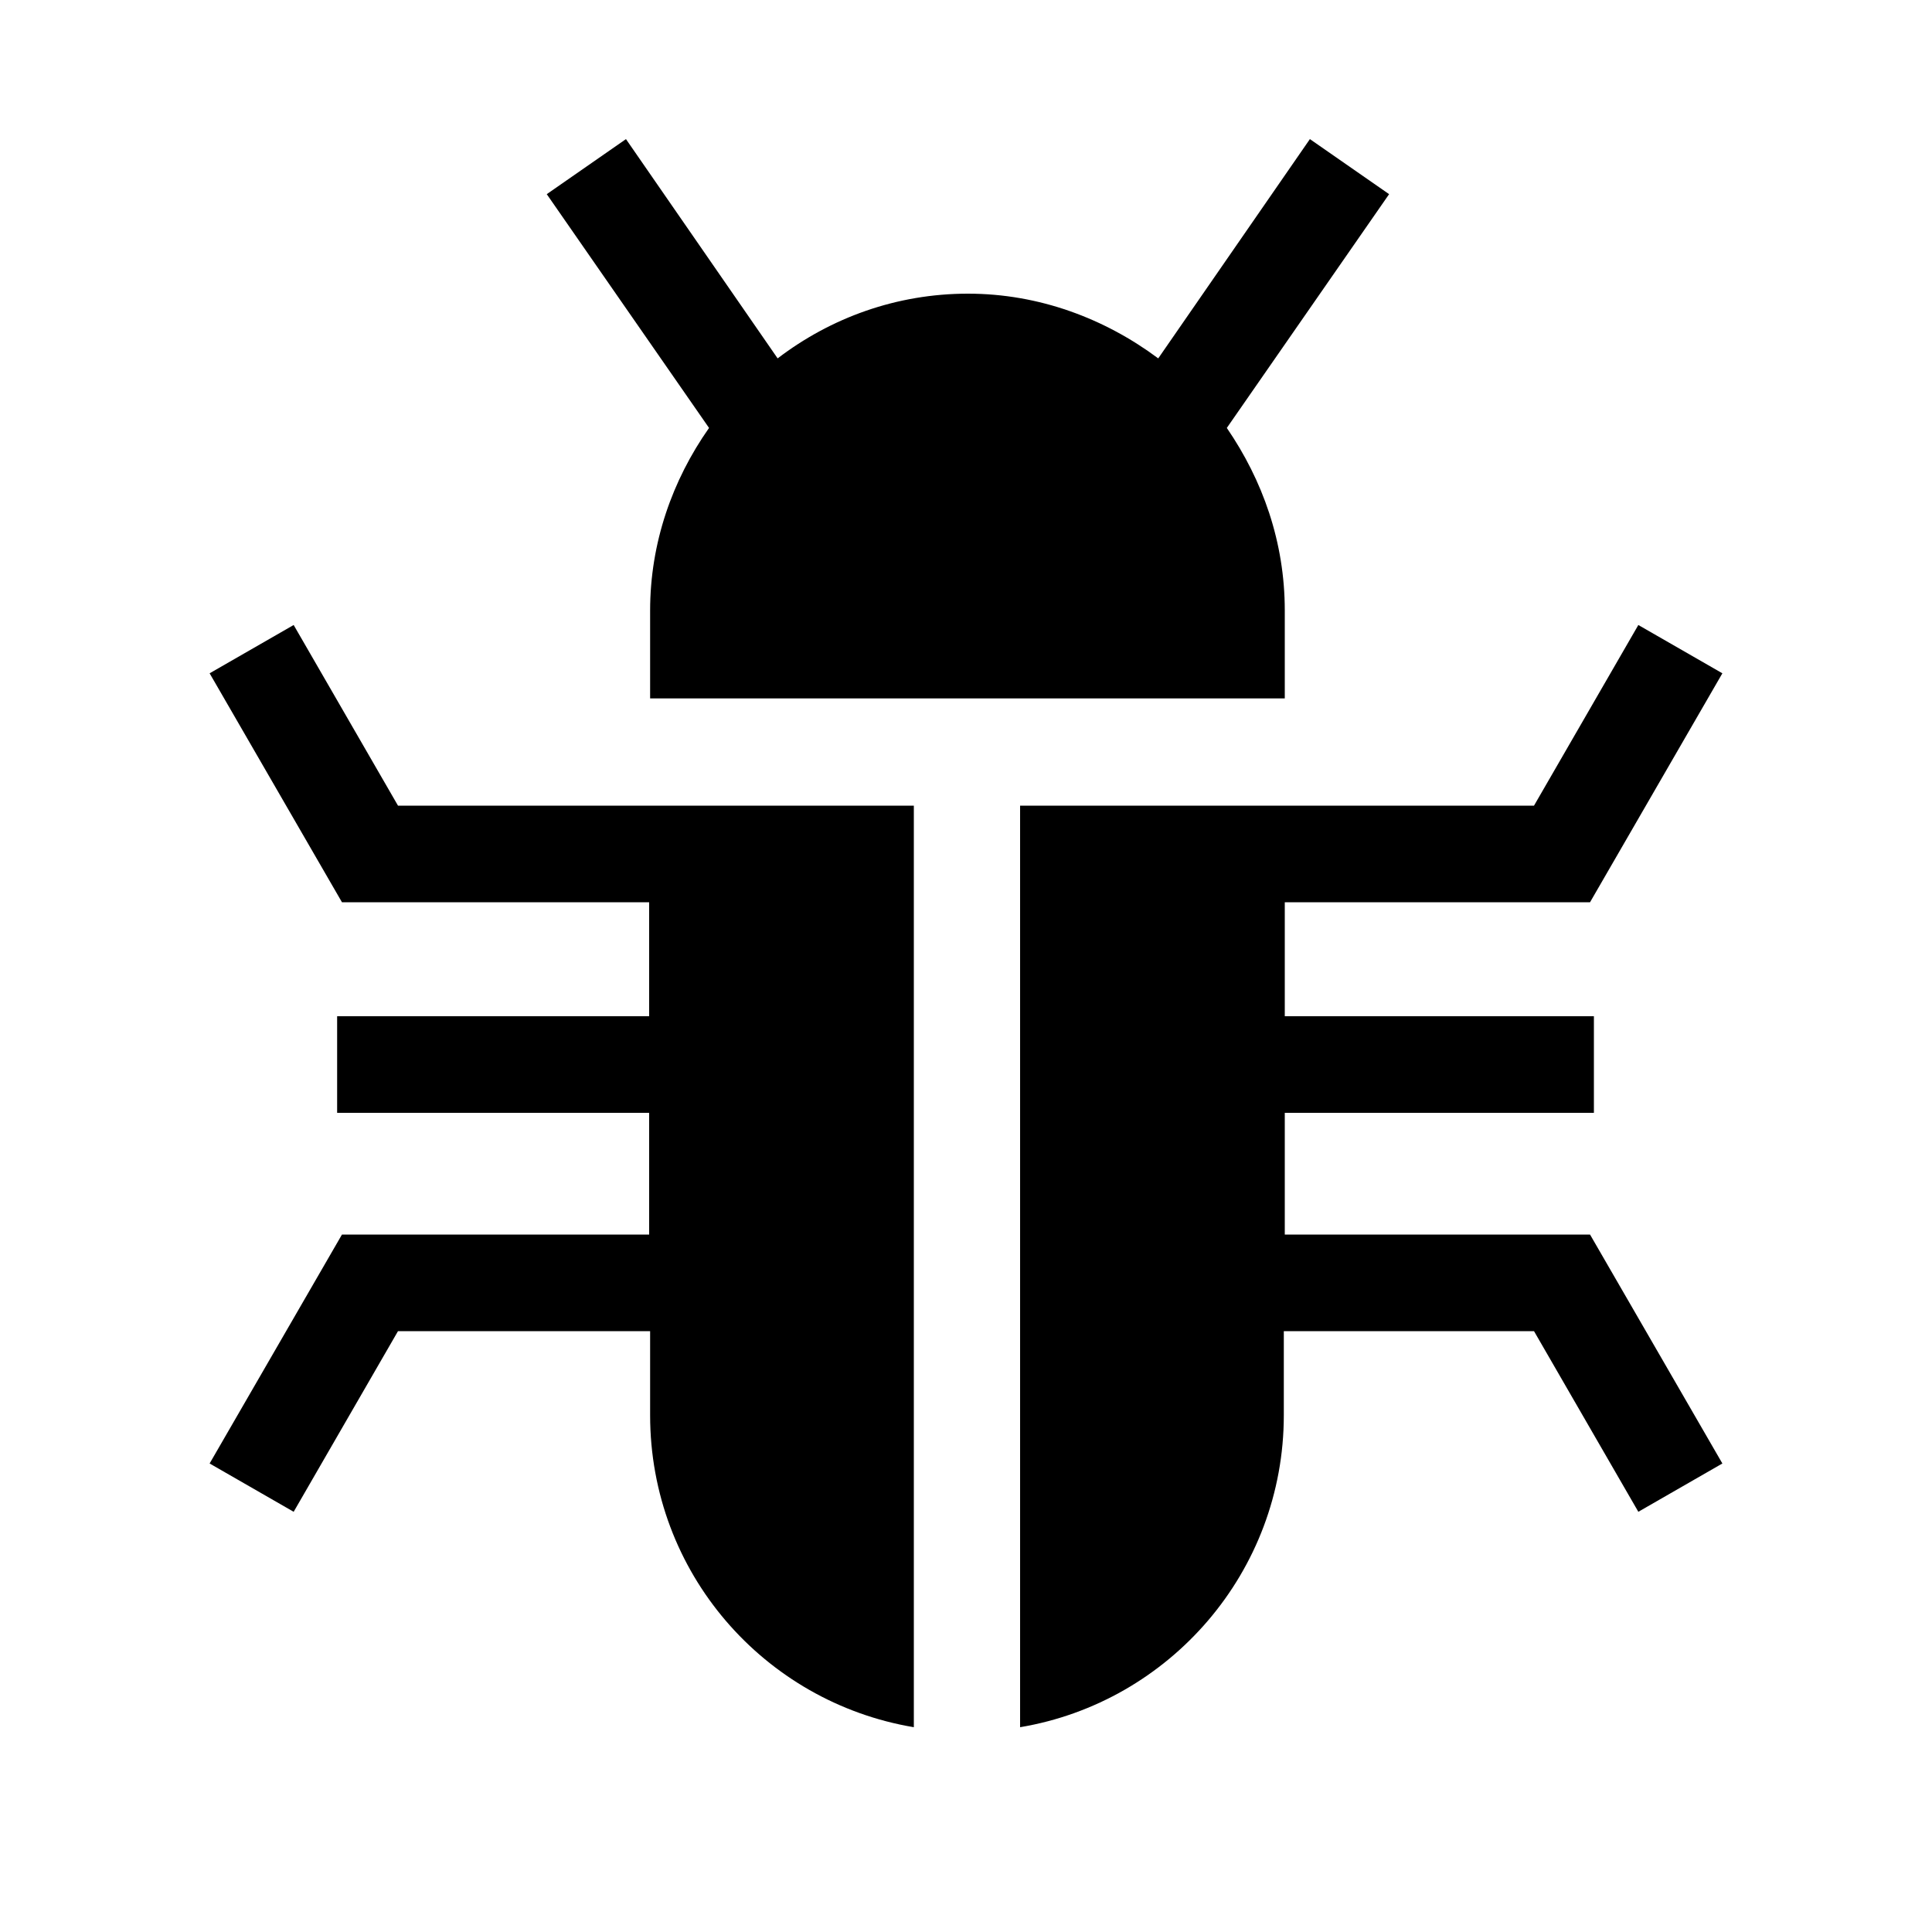
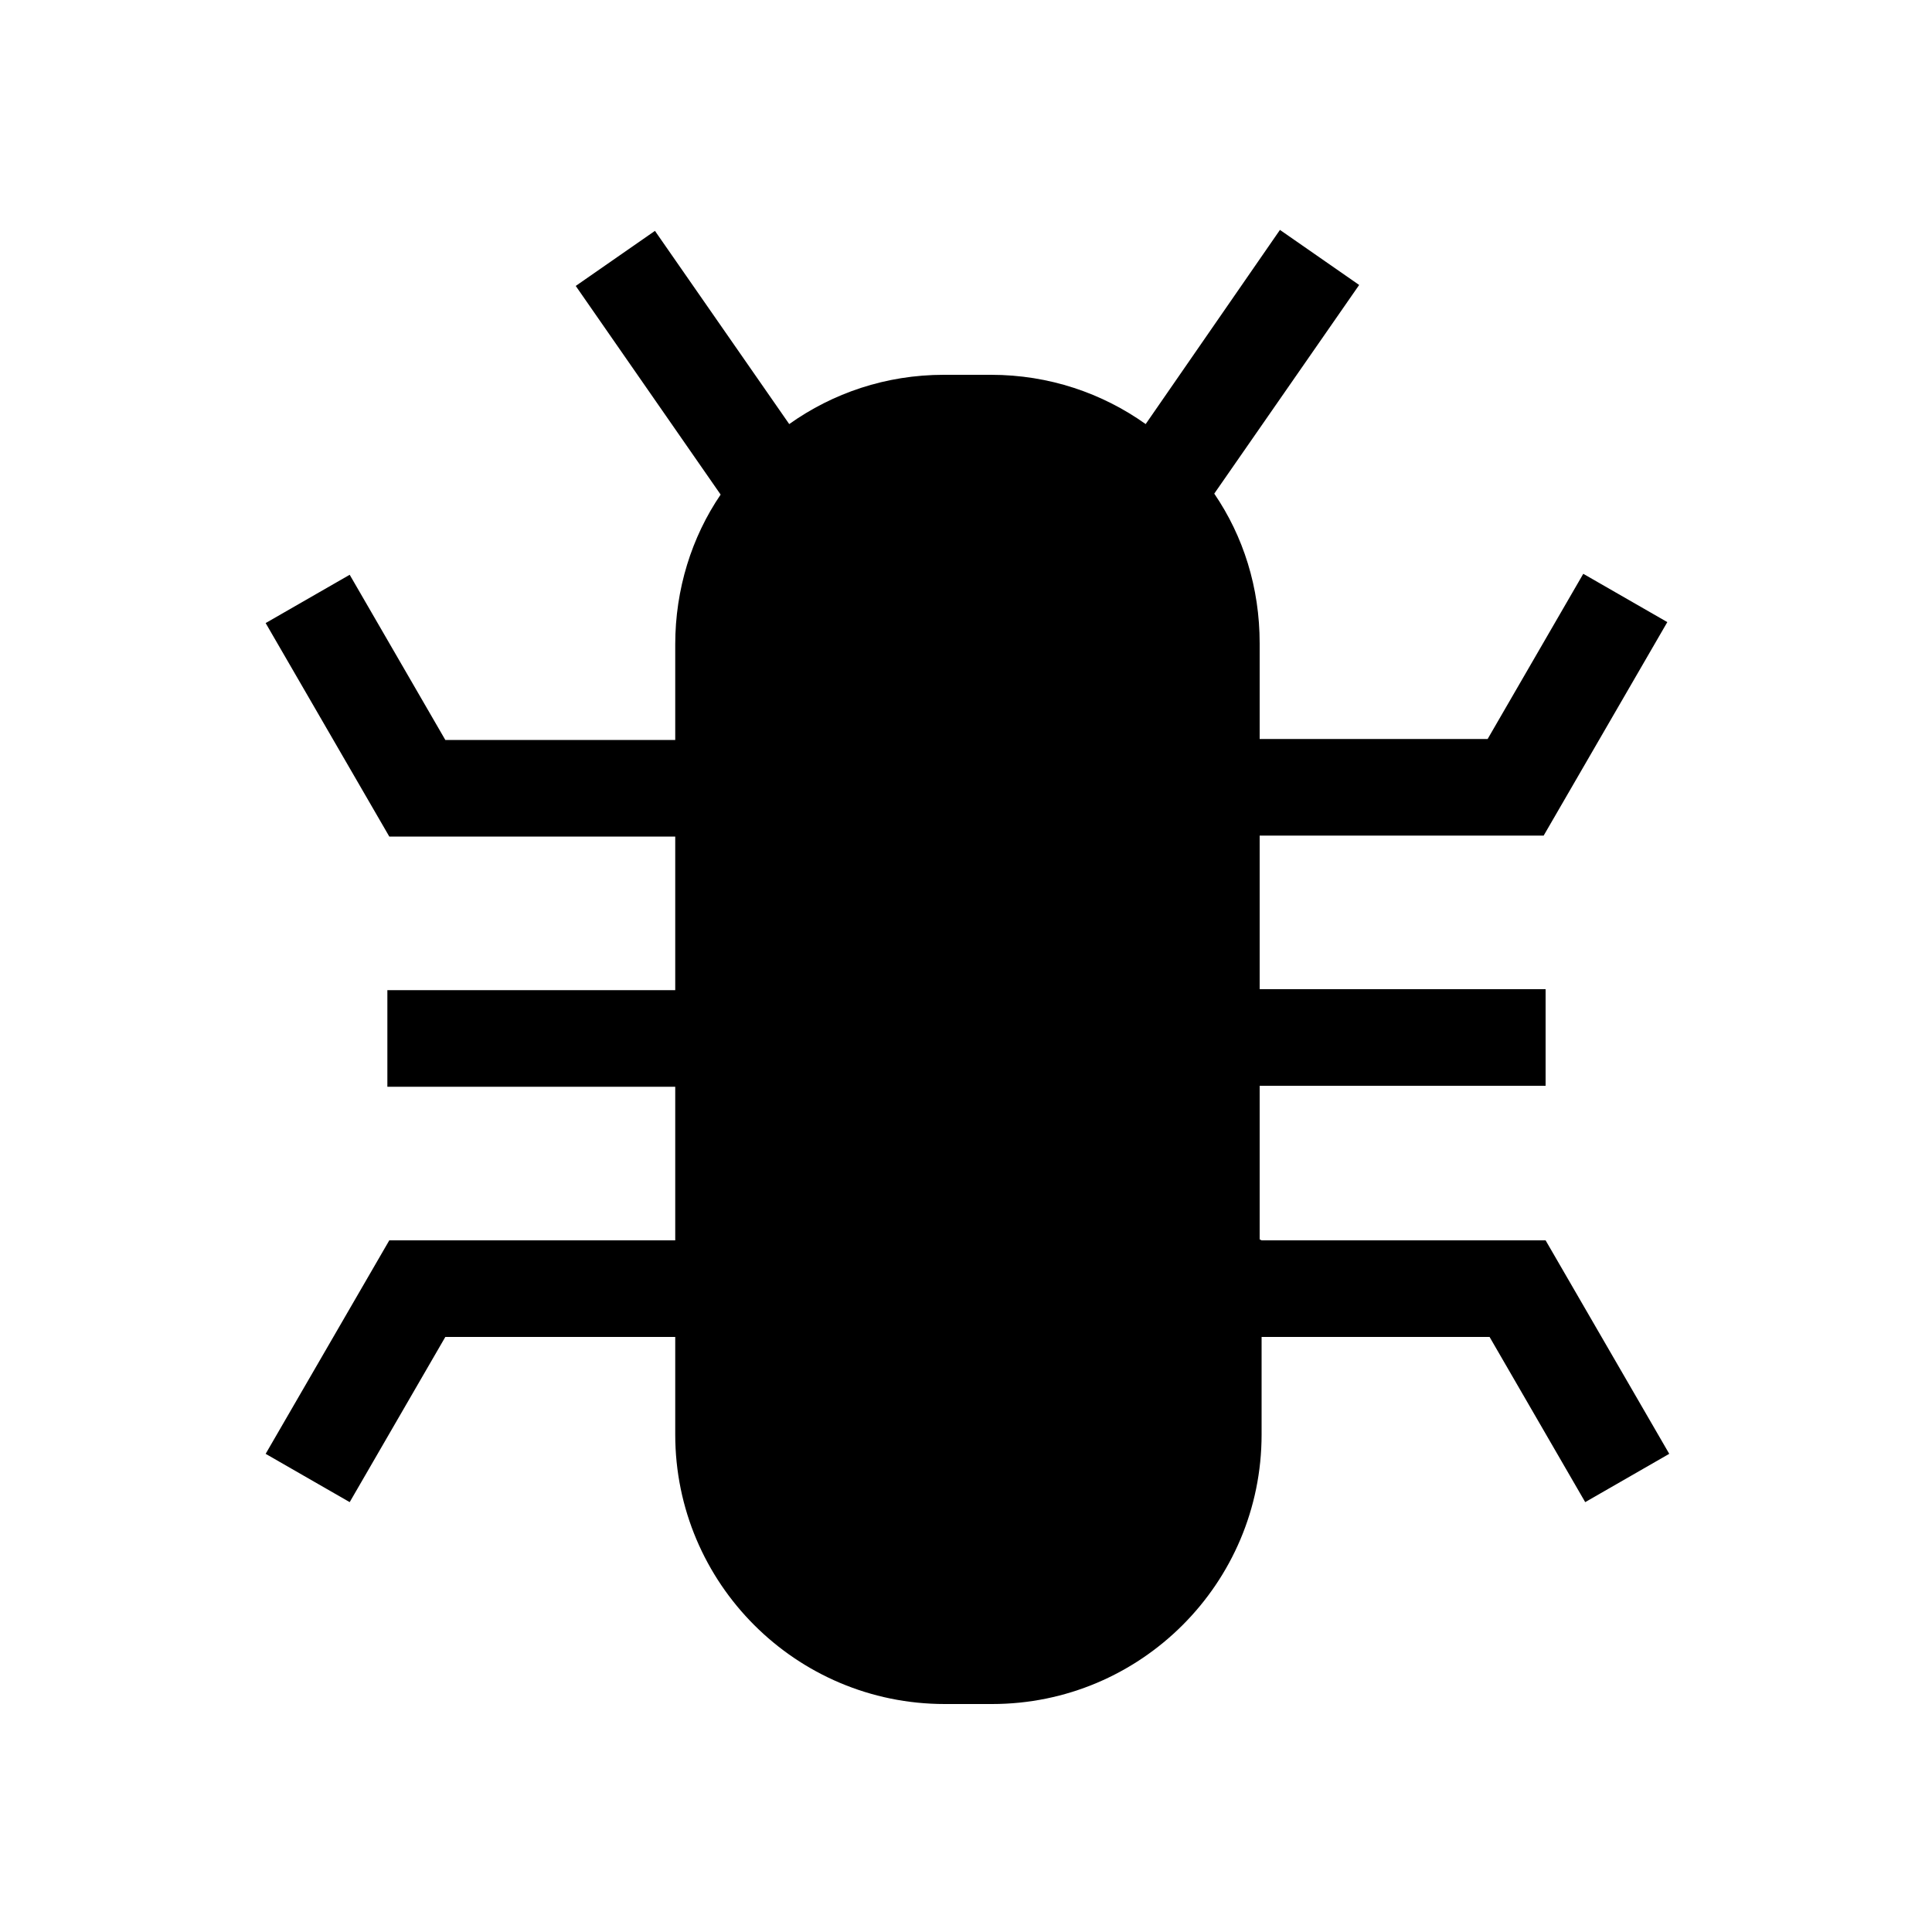
<svg xmlns="http://www.w3.org/2000/svg" aria-hidden="true" focusable="false" viewBox="0 0 20 20">
-   <path d="m6.73,6.32v.91h6.57v-.91c0-.71-.23-1.35-.6-1.89l1.68-2.42-.82-.57-1.57,2.27c-.55-.41-1.23-.67-1.97-.67s-1.42.25-1.97.67l-1.57-2.27-.82.57,1.68,2.42c-.38.54-.61,1.19-.61,1.89Z" />
-   <g>
-     <path d="m9.46,8.34h-5.34l-1.08-1.87-.87.5,1.37,2.37h3.18v1.18h-3.23v1h3.23v1.26h-3.18l-1.37,2.37.87.5,1.08-1.87h2.61v.87c0,1.63,1.18,2.97,2.73,3.23v-9.54Z" />
-     <path d="m13.3,12.78v-1.26h3.2v-1h-3.2v-1.18h3.16l1.37-2.37-.87-.5-1.08,1.87h-5.32v9.54c1.55-.26,2.73-1.61,2.73-3.23v-.87h2.59l1.08,1.87.87-.5-1.37-2.37h-3.16Z" />
-   </g>
+   <path d="M13.04,12.83v-1.59h2.96v-1h-2.96v-1.59h2.94l1.28-2.21-.87-.5-.99,1.71h-2.36v-.99c0-.58-.17-1.11-.47-1.55l1.5-2.16-.82-.57-1.39,2.01c-.45-.32-1-.51-1.6-.51h-.49c-.6,0-1.15.19-1.6.51l-1.39-2-.82.57,1.5,2.16c-.3.44-.47.98-.47,1.55v.99h-2.38l-.99-1.71-.87.5,1.28,2.21h2.96v1.59h-2.98v1h2.98v1.59h-2.96l-1.28,2.21.87.5.99-1.71h2.38v1.01c0,1.54,1.25,2.79,2.79,2.79h.49c1.54,0,2.79-1.25,2.79-2.79v-1.01h2.36l.99,1.71.87-.5-1.28-2.21h-2.94Z" />
</svg>
